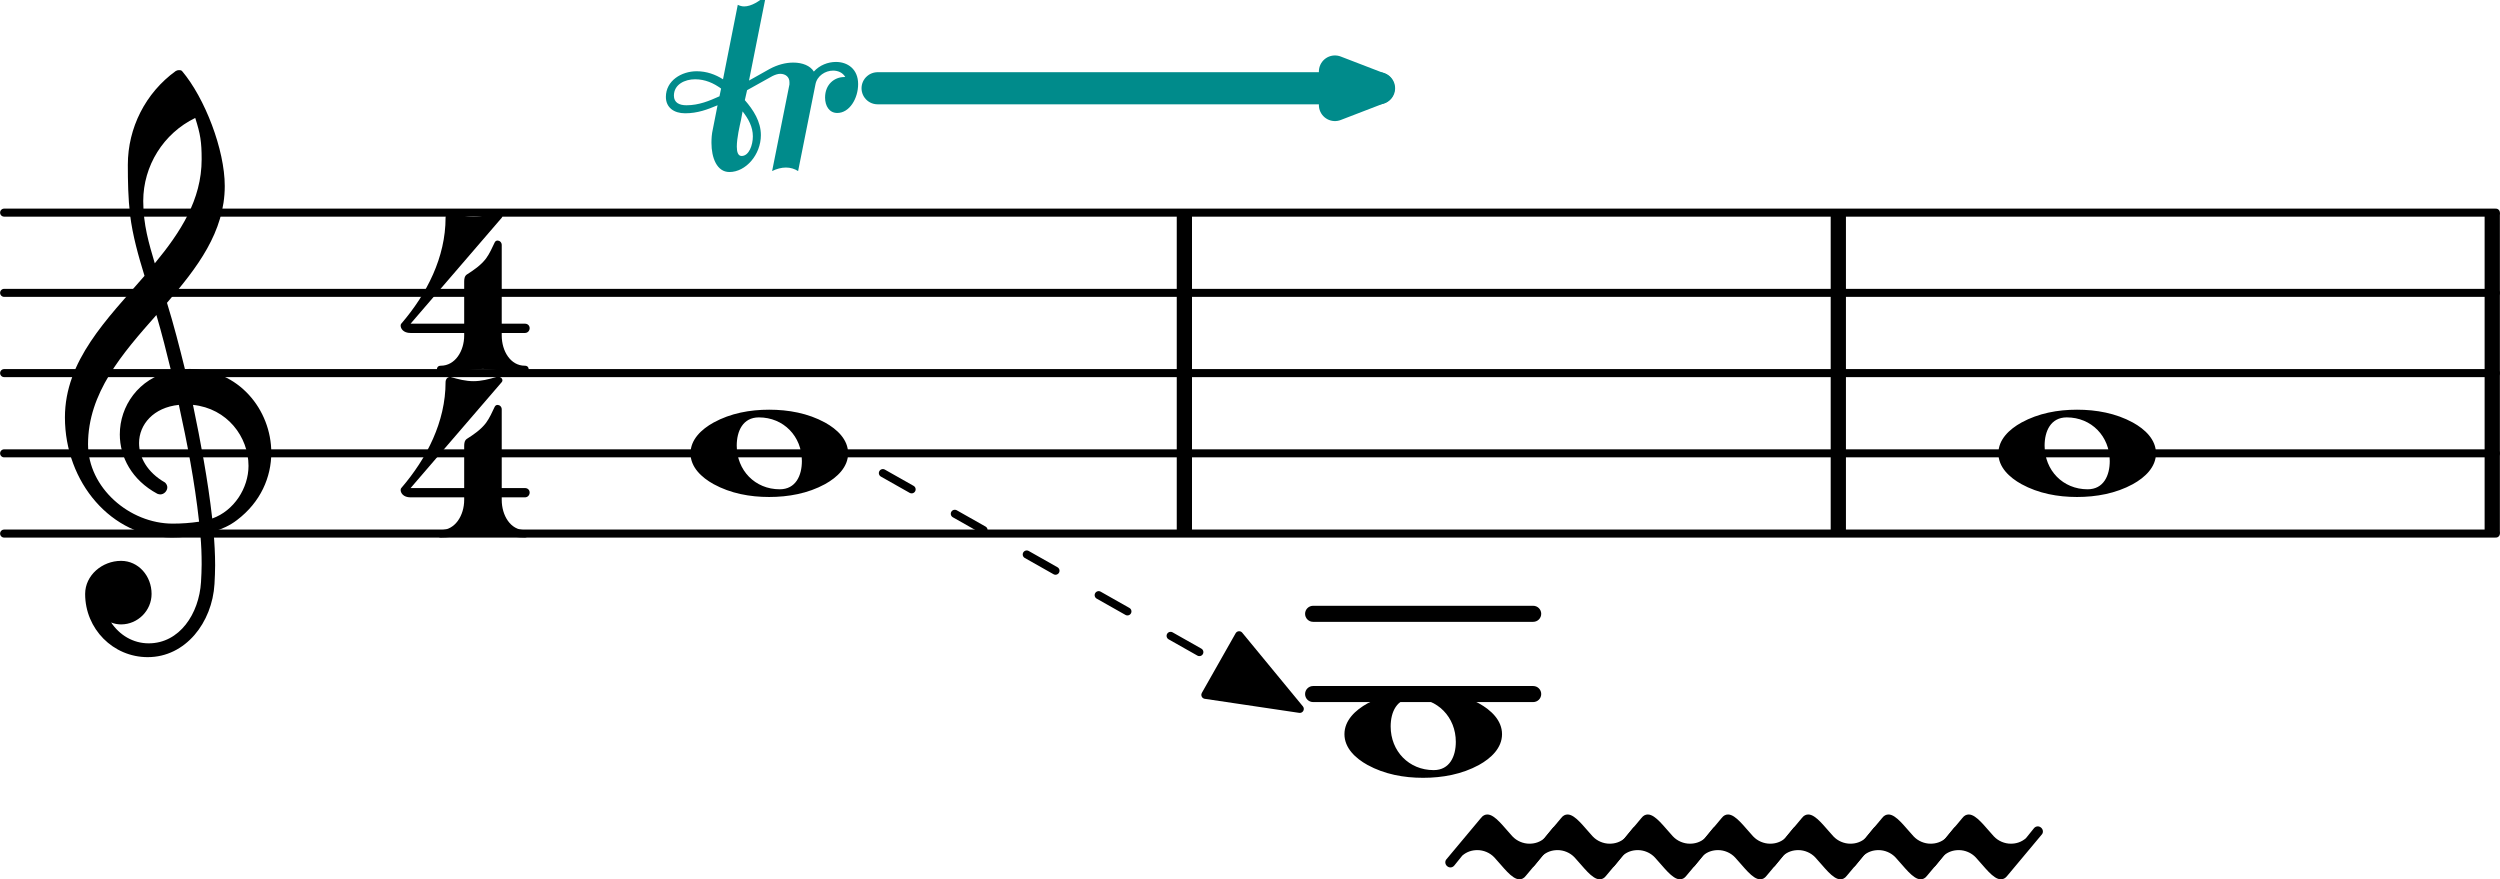
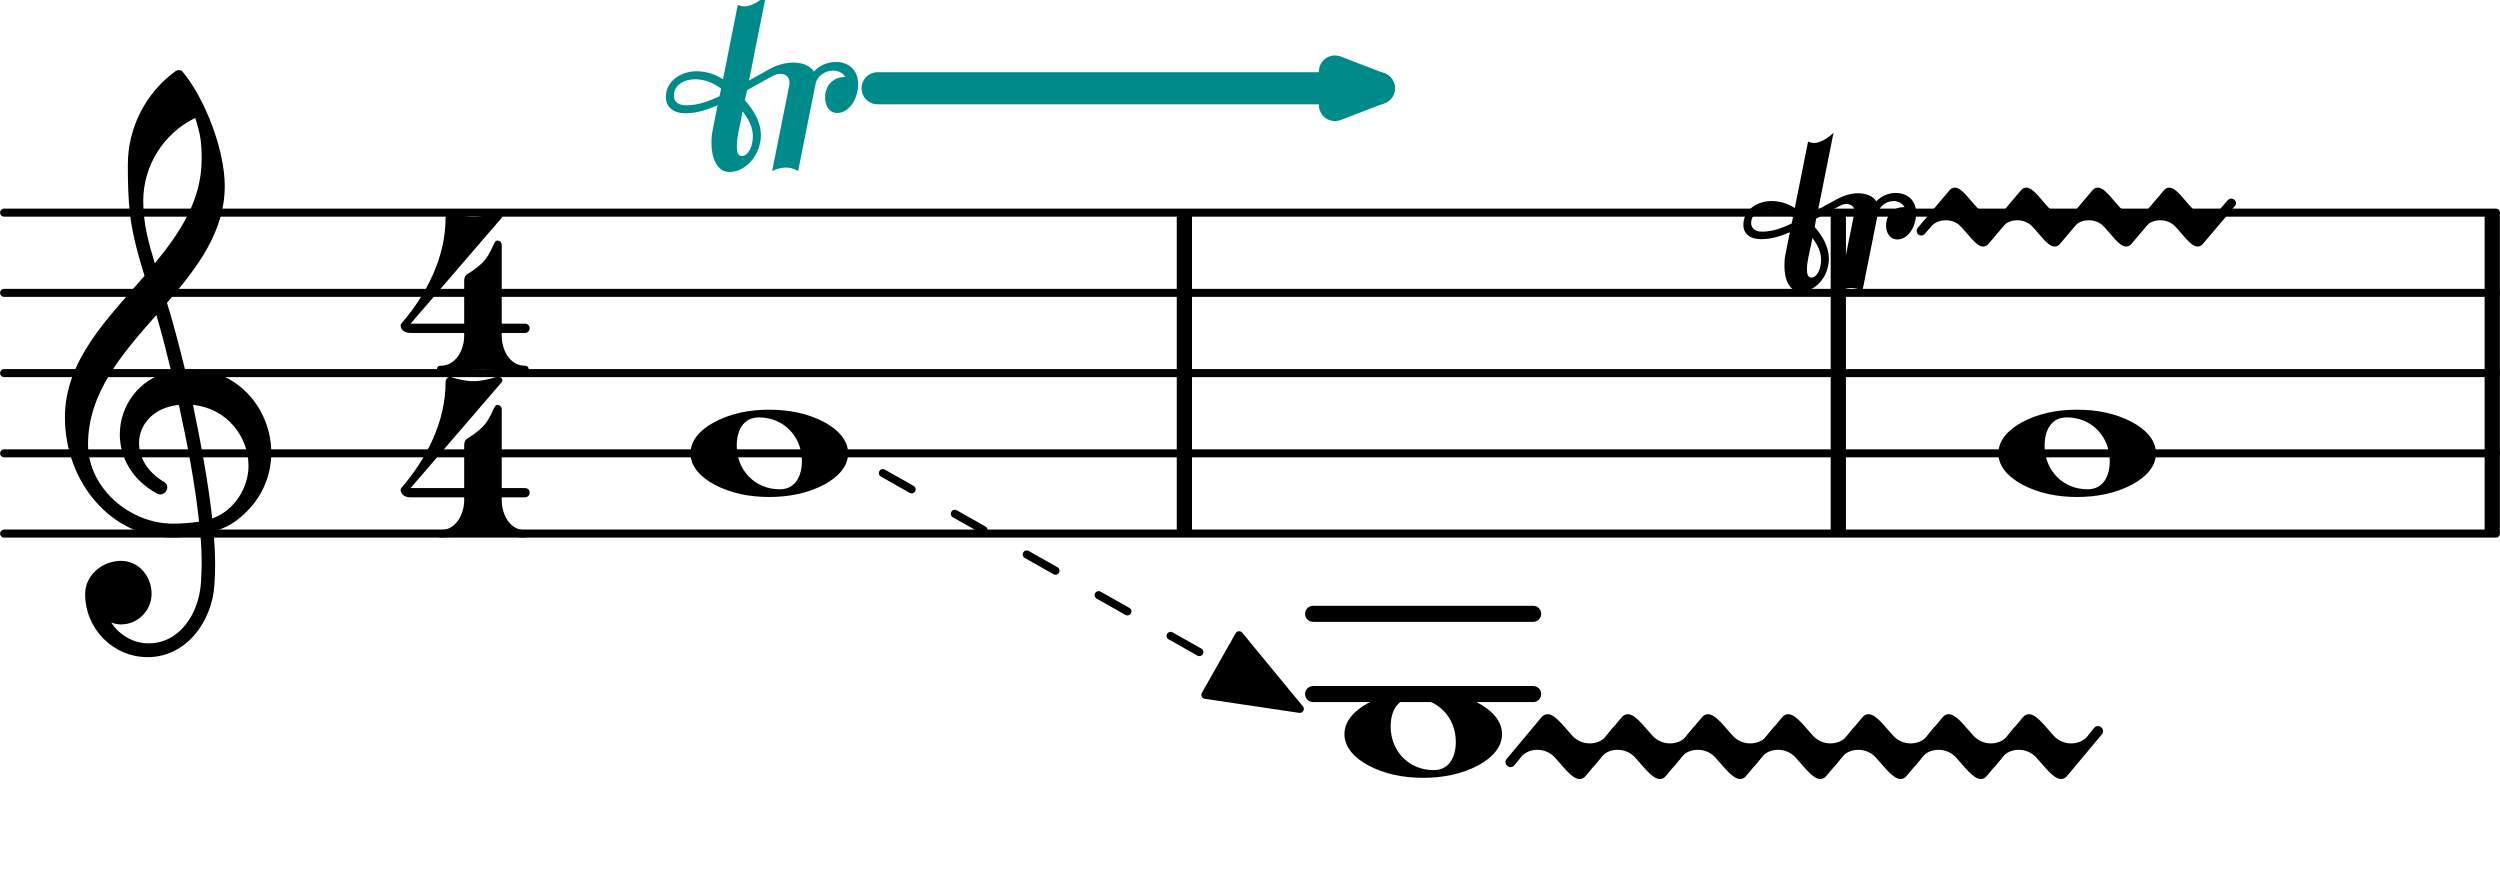
<svg xmlns="http://www.w3.org/2000/svg" version="1.2" width="54.75mm" height="19.25mm" viewBox="8.536 -0 31.155 10.955">
  <style text="style/css">

tspan { white-space: pre; }

</style>
  <line transform="translate(8.5358, 6.65)" stroke-linejoin="round" stroke-linecap="round" stroke-width="0.1" stroke="currentColor" x1="0.05" y1="-0" x2="31.105" y2="-0" />
  <line transform="translate(8.5358, 5.65)" stroke-linejoin="round" stroke-linecap="round" stroke-width="0.1" stroke="currentColor" x1="0.05" y1="-0" x2="31.105" y2="-0" />
  <line transform="translate(8.5358, 4.65)" stroke-linejoin="round" stroke-linecap="round" stroke-width="0.1" stroke="currentColor" x1="0.05" y1="-0" x2="31.105" y2="-0" />
  <line transform="translate(8.5358, 3.65)" stroke-linejoin="round" stroke-linecap="round" stroke-width="0.1" stroke="currentColor" x1="0.05" y1="-0" x2="31.105" y2="-0" />
  <line transform="translate(8.5358, 2.65)" stroke-linejoin="round" stroke-linecap="round" stroke-width="0.1" stroke="currentColor" x1="0.05" y1="-0" x2="31.105" y2="-0" />
  <rect transform="translate(0, 7.65)" x="24.8" y="-0.1" width="2.943" height="0.2" ry="0.1" fill="currentColor" />
  <rect transform="translate(0, 8.65)" x="24.8" y="-0.1" width="2.943" height="0.2" ry="0.1" fill="currentColor" />
+   <rect transform="translate(23.2006, 4.65)" x="0" y="-2" width="0.19" height="4" ry="0" fill="currentColor" />
  <rect transform="translate(31.3507, 4.65)" x="0" y="-2" width="0.19" height="4" ry="0" fill="currentColor" />
-   <rect transform="translate(23.2006, 4.65)" x="0" y="-2" width="0.19" height="4" ry="0" fill="currentColor" />
  <rect transform="translate(39.5007, 4.65)" x="0" y="-2" width="0.19" height="4" ry="0" fill="currentColor" />
  <g class="note" id="lastNote">
    <path transform="translate(33.4407, 5.65) scale(0.004, -0.004)" d="M213 112c-50 0 -69 -43 -69 -88c0 -77 57 -136 134 -136c50 0 69 43 69 88c0 77 -57 136 -134 136zM491 0c0 -43 -34 -75 -72 -96c-53 -29 -114 -40 -174 -40s-120 11 -173 40c-38 21 -72 53 -72 96s34 75 72 96c53 29 113 40 173 40s121 -11 174 -40 c38 -21 72 -53 72 -96z" fill="currentColor" />
  </g>
  <g class="trill">
    <g color="rgb(0%, 54.51%, 54.51%)">
      <polygon transform="translate(0, 1.1)" stroke-linejoin="round" stroke-linecap="round" stroke-width="0.4" fill="currentColor" stroke="currentColor" points="25.172 0.209 25.172 -0.209 25.715 -0" />
      <line transform="translate(0, 1.1)" stroke-linejoin="round" stroke-linecap="round" stroke-width="0.4" stroke="currentColor" x1="19.472" y1="-0" x2="25.722" y2="-0" />
      <path transform="translate(18.1216, 2.1) scale(0.004, -0.004)" d="M-297 227c0 -22 17 -30 39 -30c39 0 72 14 103 28l5 24c-23 17 -50 29 -81 29c-32 0 -66 -16 -66 -51zM-26 104c0 -61 -47 -115 -98 -115c-39 0 -56 44 -56 91c0 14 1 28 4 41l15 76c-31 -13 -62 -25 -101 -25c-35 0 -60 18 -60 51c0 51 49 80 96 80c31 0 58 -10 82 -25 l46 232c6 -3 13 -5 20 -5c22 0 48 16 68 35l-53 -266l64 36c26 14 51 20 74 20c29 0 53 -10 64 -28c18 20 44 30 69 30c36 0 69 -22 69 -69c0 -45 -27 -90 -65 -90c-25 0 -38 22 -38 48c0 41 29 64 60 64h3c-8 14 -23 20 -38 20c-24 0 -50 -16 -55 -43l-54 -270 c-11 7 -24 11 -38 11s-29 -4 -43 -11l54 270v7c0 16 -12 26 -29 26c-7 0 -16 -3 -24 -7l-79 -44l-7 -31c27 -31 50 -67 50 -109zM-86 39c23 0 35 34 35 61c0 30 -14 55 -32 78l-5 -27c-4 -18 -13 -56 -13 -83c0 -17 4 -29 15 -29z" fill="currentColor" />
    </g>
  </g>
  <g class="gliss">
    <polygon transform="translate(0, 4.65)" stroke-linejoin="round" stroke-linecap="round" stroke-width="0.1" fill="currentColor" stroke="currentColor" points="23.557 4.01 23.978 3.267 24.734 4.185" />
    <line transform="translate(19.5378, 5.8961)" stroke-linejoin="round" stroke-linecap="round" stroke-width="0.1" stroke="currentColor" x1="0" y1="0" x2="4.839" y2="2.737" stroke-dasharray="0.412,0.618" />
  </g>
  <g class="trill">
-     <g transform="rotate(-0, 26.7716, 10.555)">
-       <path transform="translate(32.7716, 10.955) scale(0.004, -0.004)" d="M-28 42c-3 -4 -8 -6 -12 -6c-8 0 -16 7 -16 16c0 3 1 7 4 10l107 128c6 8 13 11 20 11c24 0 51 -39 78 -68c14 -15 34 -23 53 -23c17 0 33 5 47 17l25 31c3 4 8 6 12 6c8 0 16 -7 16 -16c0 -3 -1 -7 -4 -10l-107 -128c-6 -8 -13 -11 -20 -11c-24 0 -51 39 -78 68 c-14 15 -34 23 -53 23c-17 0 -33 -5 -47 -17z" fill="currentColor" />
-       <path transform="translate(31.7716, 10.955) scale(0.004, -0.004)" d="M-28 42c-3 -4 -8 -6 -12 -6c-8 0 -16 7 -16 16c0 3 1 7 4 10l107 128c6 8 13 11 20 11c24 0 51 -39 78 -68c14 -15 34 -23 53 -23c17 0 33 5 47 17l25 31c3 4 8 6 12 6c8 0 16 -7 16 -16c0 -3 -1 -7 -4 -10l-107 -128c-6 -8 -13 -11 -20 -11c-24 0 -51 39 -78 68 c-14 15 -34 23 -53 23c-17 0 -33 -5 -47 -17z" fill="currentColor" />
-       <path transform="translate(30.7716, 10.955) scale(0.004, -0.004)" d="M-28 42c-3 -4 -8 -6 -12 -6c-8 0 -16 7 -16 16c0 3 1 7 4 10l107 128c6 8 13 11 20 11c24 0 51 -39 78 -68c14 -15 34 -23 53 -23c17 0 33 5 47 17l25 31c3 4 8 6 12 6c8 0 16 -7 16 -16c0 -3 -1 -7 -4 -10l-107 -128c-6 -8 -13 -11 -20 -11c-24 0 -51 39 -78 68 c-14 15 -34 23 -53 23c-17 0 -33 -5 -47 -17z" fill="currentColor" />
-       <path transform="translate(29.7716, 10.955) scale(0.004, -0.004)" d="M-28 42c-3 -4 -8 -6 -12 -6c-8 0 -16 7 -16 16c0 3 1 7 4 10l107 128c6 8 13 11 20 11c24 0 51 -39 78 -68c14 -15 34 -23 53 -23c17 0 33 5 47 17l25 31c3 4 8 6 12 6c8 0 16 -7 16 -16c0 -3 -1 -7 -4 -10l-107 -128c-6 -8 -13 -11 -20 -11c-24 0 -51 39 -78 68 c-14 15 -34 23 -53 23c-17 0 -33 -5 -47 -17z" fill="currentColor" />
-       <path transform="translate(28.7716, 10.955) scale(0.004, -0.004)" d="M-28 42c-3 -4 -8 -6 -12 -6c-8 0 -16 7 -16 16c0 3 1 7 4 10l107 128c6 8 13 11 20 11c24 0 51 -39 78 -68c14 -15 34 -23 53 -23c17 0 33 5 47 17l25 31c3 4 8 6 12 6c8 0 16 -7 16 -16c0 -3 -1 -7 -4 -10l-107 -128c-6 -8 -13 -11 -20 -11c-24 0 -51 39 -78 68 c-14 15 -34 23 -53 23c-17 0 -33 -5 -47 -17z" fill="currentColor" />
-       <path transform="translate(27.7716, 10.955) scale(0.004, -0.004)" d="M-28 42c-3 -4 -8 -6 -12 -6c-8 0 -16 7 -16 16c0 3 1 7 4 10l107 128c6 8 13 11 20 11c24 0 51 -39 78 -68c14 -15 34 -23 53 -23c17 0 33 5 47 17l25 31c3 4 8 6 12 6c8 0 16 -7 16 -16c0 -3 -1 -7 -4 -10l-107 -128c-6 -8 -13 -11 -20 -11c-24 0 -51 39 -78 68 c-14 15 -34 23 -53 23c-17 0 -33 -5 -47 -17z" fill="currentColor" />
-       <path transform="translate(26.7716, 10.955) scale(0.004, -0.004)" d="M-28 42c-3 -4 -8 -6 -12 -6c-8 0 -16 7 -16 16c0 3 1 7 4 10l107 128c6 8 13 11 20 11c24 0 51 -39 78 -68c14 -15 34 -23 53 -23c17 0 33 5 47 17l25 31c3 4 8 6 12 6c8 0 16 -7 16 -16c0 -3 -1 -7 -4 -10l-107 -128c-6 -8 -13 -11 -20 -11c-24 0 -51 39 -78 68 c-14 15 -34 23 -53 23c-17 0 -33 -5 -47 -17z" fill="currentColor" />
+     <g transform="rotate(-0, 27.5216, 9.305)">
+       <path transform="translate(33.5216, 9.705) scale(0.004, -0.004)" d="M-28 42c-3 -4 -8 -6 -12 -6c-8 0 -16 7 -16 16c0 3 1 7 4 10l107 128c6 8 13 11 20 11c24 0 51 -39 78 -68c14 -15 34 -23 53 -23c17 0 33 5 47 17l25 31c3 4 8 6 12 6c8 0 16 -7 16 -16c0 -3 -1 -7 -4 -10l-107 -128c-6 -8 -13 -11 -20 -11c-24 0 -51 39 -78 68 c-14 15 -34 23 -53 23c-17 0 -33 -5 -47 -17z" fill="currentColor" />
+       <path transform="translate(32.5216, 9.705) scale(0.004, -0.004)" d="M-28 42c-3 -4 -8 -6 -12 -6c-8 0 -16 7 -16 16c0 3 1 7 4 10l107 128c6 8 13 11 20 11c24 0 51 -39 78 -68c14 -15 34 -23 53 -23c17 0 33 5 47 17l25 31c3 4 8 6 12 6c8 0 16 -7 16 -16c0 -3 -1 -7 -4 -10l-107 -128c-6 -8 -13 -11 -20 -11c-24 0 -51 39 -78 68 c-14 15 -34 23 -53 23c-17 0 -33 -5 -47 -17z" fill="currentColor" />
+       <path transform="translate(31.5216, 9.705) scale(0.004, -0.004)" d="M-28 42c-3 -4 -8 -6 -12 -6c-8 0 -16 7 -16 16c0 3 1 7 4 10l107 128c6 8 13 11 20 11c24 0 51 -39 78 -68c14 -15 34 -23 53 -23c17 0 33 5 47 17l25 31c3 4 8 6 12 6c8 0 16 -7 16 -16c0 -3 -1 -7 -4 -10l-107 -128c-6 -8 -13 -11 -20 -11c-24 0 -51 39 -78 68 c-14 15 -34 23 -53 23c-17 0 -33 -5 -47 -17z" fill="currentColor" />
+       <path transform="translate(30.5216, 9.705) scale(0.004, -0.004)" d="M-28 42c-3 -4 -8 -6 -12 -6c-8 0 -16 7 -16 16c0 3 1 7 4 10l107 128c6 8 13 11 20 11c24 0 51 -39 78 -68c14 -15 34 -23 53 -23c17 0 33 5 47 17l25 31c3 4 8 6 12 6c8 0 16 -7 16 -16c0 -3 -1 -7 -4 -10l-107 -128c-6 -8 -13 -11 -20 -11c-24 0 -51 39 -78 68 c-14 15 -34 23 -53 23c-17 0 -33 -5 -47 -17z" fill="currentColor" />
+       <path transform="translate(29.5216, 9.705) scale(0.004, -0.004)" d="M-28 42c-3 -4 -8 -6 -12 -6c-8 0 -16 7 -16 16c0 3 1 7 4 10l107 128c6 8 13 11 20 11c24 0 51 -39 78 -68c14 -15 34 -23 53 -23c17 0 33 5 47 17l25 31c3 4 8 6 12 6c8 0 16 -7 16 -16c0 -3 -1 -7 -4 -10l-107 -128c-6 -8 -13 -11 -20 -11c-24 0 -51 39 -78 68 c-14 15 -34 23 -53 23c-17 0 -33 -5 -47 -17z" fill="currentColor" />
+       <path transform="translate(28.5216, 9.705) scale(0.004, -0.004)" d="M-28 42c-3 -4 -8 -6 -12 -6c-8 0 -16 7 -16 16c0 3 1 7 4 10l107 128c6 8 13 11 20 11c24 0 51 -39 78 -68c14 -15 34 -23 53 -23c17 0 33 5 47 17l25 31c3 4 8 6 12 6c8 0 16 -7 16 -16c0 -3 -1 -7 -4 -10l-107 -128c-6 -8 -13 -11 -20 -11c-24 0 -51 39 -78 68 c-14 15 -34 23 -53 23c-17 0 -33 -5 -47 -17z" fill="currentColor" />
+       <path transform="translate(27.5216, 9.705) scale(0.004, -0.004)" d="M-28 42c-3 -4 -8 -6 -12 -6c-8 0 -16 7 -16 16c0 3 1 7 4 10l107 128c6 8 13 11 20 11c24 0 51 -39 78 -68c14 -15 34 -23 53 -23c17 0 33 5 47 17l25 31c3 4 8 6 12 6c8 0 16 -7 16 -16c0 -3 -1 -7 -4 -10l-107 -128c-6 -8 -13 -11 -20 -11c-24 0 -51 39 -78 68 c-14 15 -34 23 -53 23c-17 0 -33 -5 -47 -17z" fill="currentColor" />
    </g>
  </g>
  <g class="clef">
    <path transform="translate(9.3358, 5.65) scale(0.004, -0.004)" d="M376 262c4 0 9 1 13 1c155 0 256 -128 256 -261c0 -76 -33 -154 -107 -210c-22 -17 -47 -28 -73 -36c3 -35 5 -70 5 -105c0 -19 -1 -39 -2 -58c-7 -120 -90 -228 -208 -228c-108 0 -195 88 -195 197c0 58 53 103 112 103c54 0 95 -47 95 -103c0 -52 -43 -95 -95 -95 c-11 0 -21 2 -31 6c26 -39 68 -65 117 -65c96 0 157 92 163 191c1 18 2 37 2 55c0 31 -1 61 -4 92c-29 -5 -58 -8 -89 -8c-188 0 -333 172 -333 374c0 177 131 306 248 441c-19 62 -37 125 -45 190c-6 52 -7 104 -7 156c0 115 55 224 149 292c3 2 7 3 10 3c4 0 7 0 10 -3 c71 -84 133 -245 133 -358c0 -143 -86 -255 -180 -364c21 -68 39 -138 56 -207zM461 -203c68 24 113 95 113 164c0 90 -66 179 -173 190c24 -116 46 -231 60 -354zM74 28c0 -135 129 -247 264 -247c28 0 55 2 82 6c-14 127 -37 245 -63 364c-79 -8 -124 -61 -124 -119 c0 -44 25 -91 81 -123c5 -5 7 -10 7 -15c0 -11 -10 -22 -22 -22c-3 0 -6 1 -9 2c-80 43 -117 115 -117 185c0 88 58 174 160 197c-14 58 -29 117 -46 175c-107 -121 -213 -243 -213 -403zM408 1045c-99 -48 -162 -149 -162 -259c0 -74 18 -133 36 -194 c80 97 146 198 146 324c0 55 -4 79 -20 129z" fill="currentColor" />
  </g>
  <g class="meterSig">
    <path transform="translate(13.5358, 4.65) scale(0.004, -0.004)" d="M204 307c22 14 44 29 60 50c11 15 19 33 27 50c2 4 5 6 9 6c6 0 13 -5 13 -14v-245h72c10 0 15 -7 15 -14s-5 -15 -15 -15h-72v-8c0 -48 27 -94 72 -94c8 0 12 -5 12 -11s-4 -12 -12 -12c-44 0 -87 13 -131 13s-87 -13 -131 -13c-8 0 -12 6 -12 12s4 11 12 11 c45 0 73 46 73 94v8h-167c-23 0 -31 14 -31 23c0 3 1 5 2 6c80 93 138 207 138 330c0 9 6 16 13 16h3c23 -7 47 -13 71 -13s48 6 71 13c2 1 3 1 5 1c11 0 18 -10 12 -17l-284 -330h167v131c0 8 1 17 8 22z" fill="currentColor" />
    <path transform="translate(13.5358, 6.6986) scale(0.004, -0.004)" d="M204 307c22 14 44 29 60 50c11 15 19 33 27 50c2 4 5 6 9 6c6 0 13 -5 13 -14v-245h72c10 0 15 -7 15 -14s-5 -15 -15 -15h-72v-8c0 -48 27 -94 72 -94c8 0 12 -5 12 -11s-4 -12 -12 -12c-44 0 -87 13 -131 13s-87 -13 -131 -13c-8 0 -12 6 -12 12s4 11 12 11 c45 0 73 46 73 94v8h-167c-23 0 -31 14 -31 23c0 3 1 5 2 6c80 93 138 207 138 330c0 9 6 16 13 16h3c23 -7 47 -13 71 -13s48 6 71 13c2 1 3 1 5 1c11 0 18 -10 12 -17l-284 -330h167v131c0 8 1 17 8 22z" fill="currentColor" />
  </g>
  <g class="note" id="firstNote">
    <path transform="translate(17.1406, 5.65) scale(0.004, -0.004)" d="M213 112c-50 0 -69 -43 -69 -88c0 -77 57 -136 134 -136c50 0 69 43 69 88c0 77 -57 136 -134 136zM491 0c0 -43 -34 -75 -72 -96c-53 -29 -114 -40 -174 -40s-120 11 -173 40c-38 21 -72 53 -72 96s34 75 72 96c53 29 113 40 173 40s121 -11 174 -40 c38 -21 72 -53 72 -96z" fill="currentColor" />
  </g>
+   <g class="trill">
+     <g transform="rotate(-0, 32.6244, 2.7091)">
+       <path transform="translate(35.2971, 3.0655) scale(0.0036, -0.0036)" d="M-28 42c-4 -4 -8 -6 -12 -6c-9 0 -16 7 -16 16c0 3 0 7 3 10l109 129c6 8 13 11 20 11c24 0 50 -41 77 -69c14 -15 33 -22 52 -22c17 0 33 5 47 17l26 30c4 4 8 6 12 6c9 0 17 -7 17 -16c0 -3 -1 -7 -4 -10l-109 -129c-6 -8 -13 -11 -20 -11c-24 0 -50 41 -77 69 c-14 15 -33 22 -52 22c-17 0 -33 -5 -47 -17z" fill="currentColor" />
+       <path transform="translate(34.4062, 3.0655) scale(0.0036, -0.0036)" d="M-28 42c-4 -4 -8 -6 -12 -6c-9 0 -16 7 -16 16c0 3 0 7 3 10l109 129c6 8 13 11 20 11c24 0 50 -41 77 -69c14 -15 33 -22 52 -22c17 0 33 5 47 17l26 30c4 4 8 6 12 6c9 0 17 -7 17 -16c0 -3 -1 -7 -4 -10l-109 -129c-6 -8 -13 -11 -20 -11c-24 0 -50 41 -77 69 c-14 15 -33 22 -52 22c-17 0 -33 -5 -47 -17z" fill="currentColor" />
+       <path transform="translate(33.5153, 3.0655) scale(0.0036, -0.0036)" d="M-28 42c-4 -4 -8 -6 -12 -6c-9 0 -16 7 -16 16c0 3 0 7 3 10l109 129c6 8 13 11 20 11c24 0 50 -41 77 -69c14 -15 33 -22 52 -22c17 0 33 5 47 17l26 30c4 4 8 6 12 6c9 0 17 -7 17 -16c0 -3 -1 -7 -4 -10l-109 -129c-6 -8 -13 -11 -20 -11c-24 0 -50 41 -77 69 c-14 15 -33 22 -52 22c-17 0 -33 -5 -47 -17z" fill="currentColor" />
+       <path transform="translate(32.6244, 3.0655) scale(0.0036, -0.0036)" d="M-28 42c-4 -4 -8 -6 -12 -6c-9 0 -16 7 -16 16c0 3 0 7 3 10l109 129c6 8 13 11 20 11c24 0 50 -41 77 -69c14 -15 33 -22 52 -22c17 0 33 5 47 17l26 30c4 4 8 6 12 6c9 0 17 -7 17 -16c0 -3 -1 -7 -4 -10l-109 -129c-6 -8 -13 -11 -20 -11c-24 0 -50 41 -77 69 c-14 15 -33 22 -52 22c-17 0 -33 -5 -47 -17z" fill="currentColor" />
+     </g>
+     <path transform="translate(31.4217, 3.6) scale(0.0036, -0.0036)" d="M-295 228c0 -21 17 -30 38 -30c39 0 71 14 102 28l5 22c-23 17 -50 29 -81 29s-64 -15 -64 -49zM-26 104c0 -62 -47 -114 -98 -114c-39 0 -56 43 -56 90c0 14 1 28 4 41l15 75c-31 -13 -62 -24 -101 -24c-35 0 -60 17 -60 50c0 52 49 82 97 82c30 0 57 -9 81 -24l46 230 c6 -3 13 -5 20 -5c22 0 48 16 68 35l-53 -265l64 35c26 14 51 21 74 21c28 0 52 -10 63 -28c18 19 43 29 68 29c36 0 70 -22 70 -70c0 -46 -27 -91 -65 -91c-25 0 -39 22 -39 48c0 42 30 64 61 64h3c-8 14 -23 21 -38 21c-23 0 -49 -16 -54 -42l-54 -270 c-11 7 -24 11 -38 11s-30 -4 -44 -11l54 270c0 2 1 5 1 7c0 15 -13 25 -29 25c-7 0 -15 -3 -23 -7l-81 -44l-5 -29c27 -31 49 -68 49 -110zM-87 39c22 0 34 34 34 61c0 29 -13 54 -30 76l-5 -25c-4 -19 -14 -57 -14 -84c0 -16 4 -28 15 -28z" fill="currentColor" />
+   </g>
  <g class="note" id="middleNote">
    <path transform="translate(25.2906, 9.15) scale(0.004, -0.004)" d="M213 112c-50 0 -69 -43 -69 -88c0 -77 57 -136 134 -136c50 0 69 43 69 88c0 77 -57 136 -134 136zM491 0c0 -43 -34 -75 -72 -96c-53 -29 -114 -40 -174 -40s-120 11 -173 40c-38 21 -72 53 -72 96s34 75 72 96c53 29 113 40 173 40s121 -11 174 -40 c38 -21 72 -53 72 -96z" fill="currentColor" />
  </g>
</svg>
